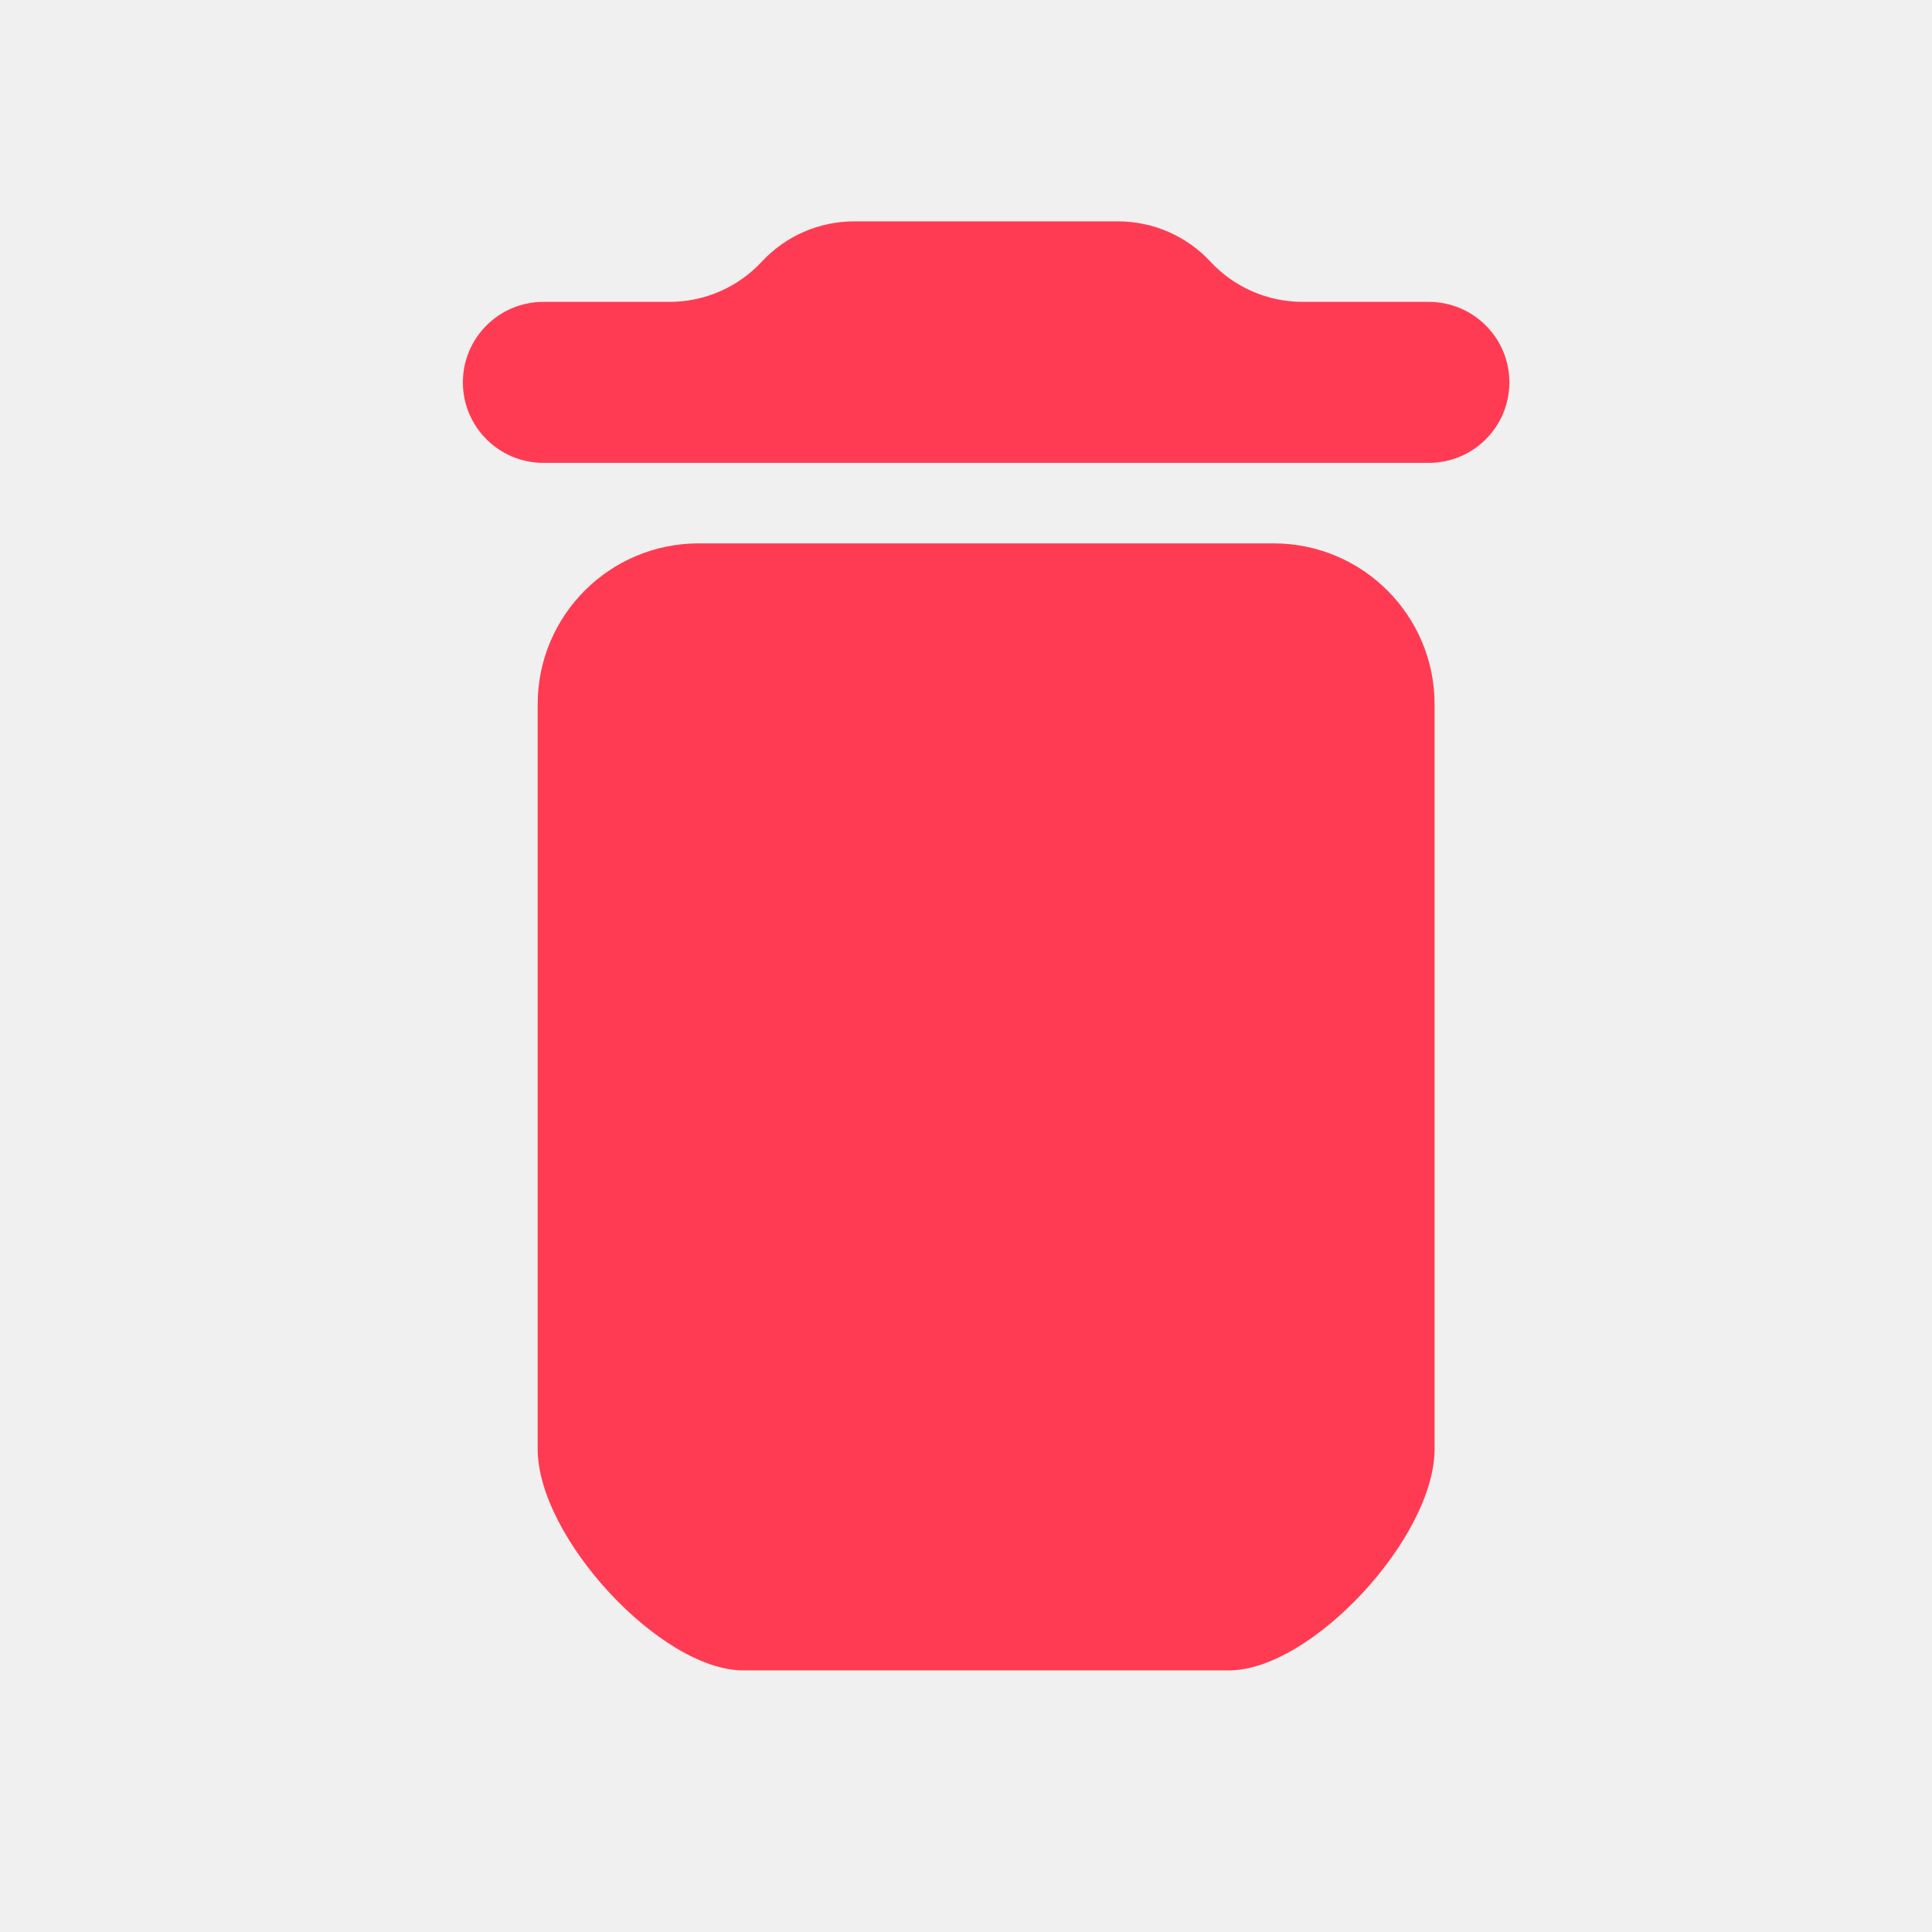
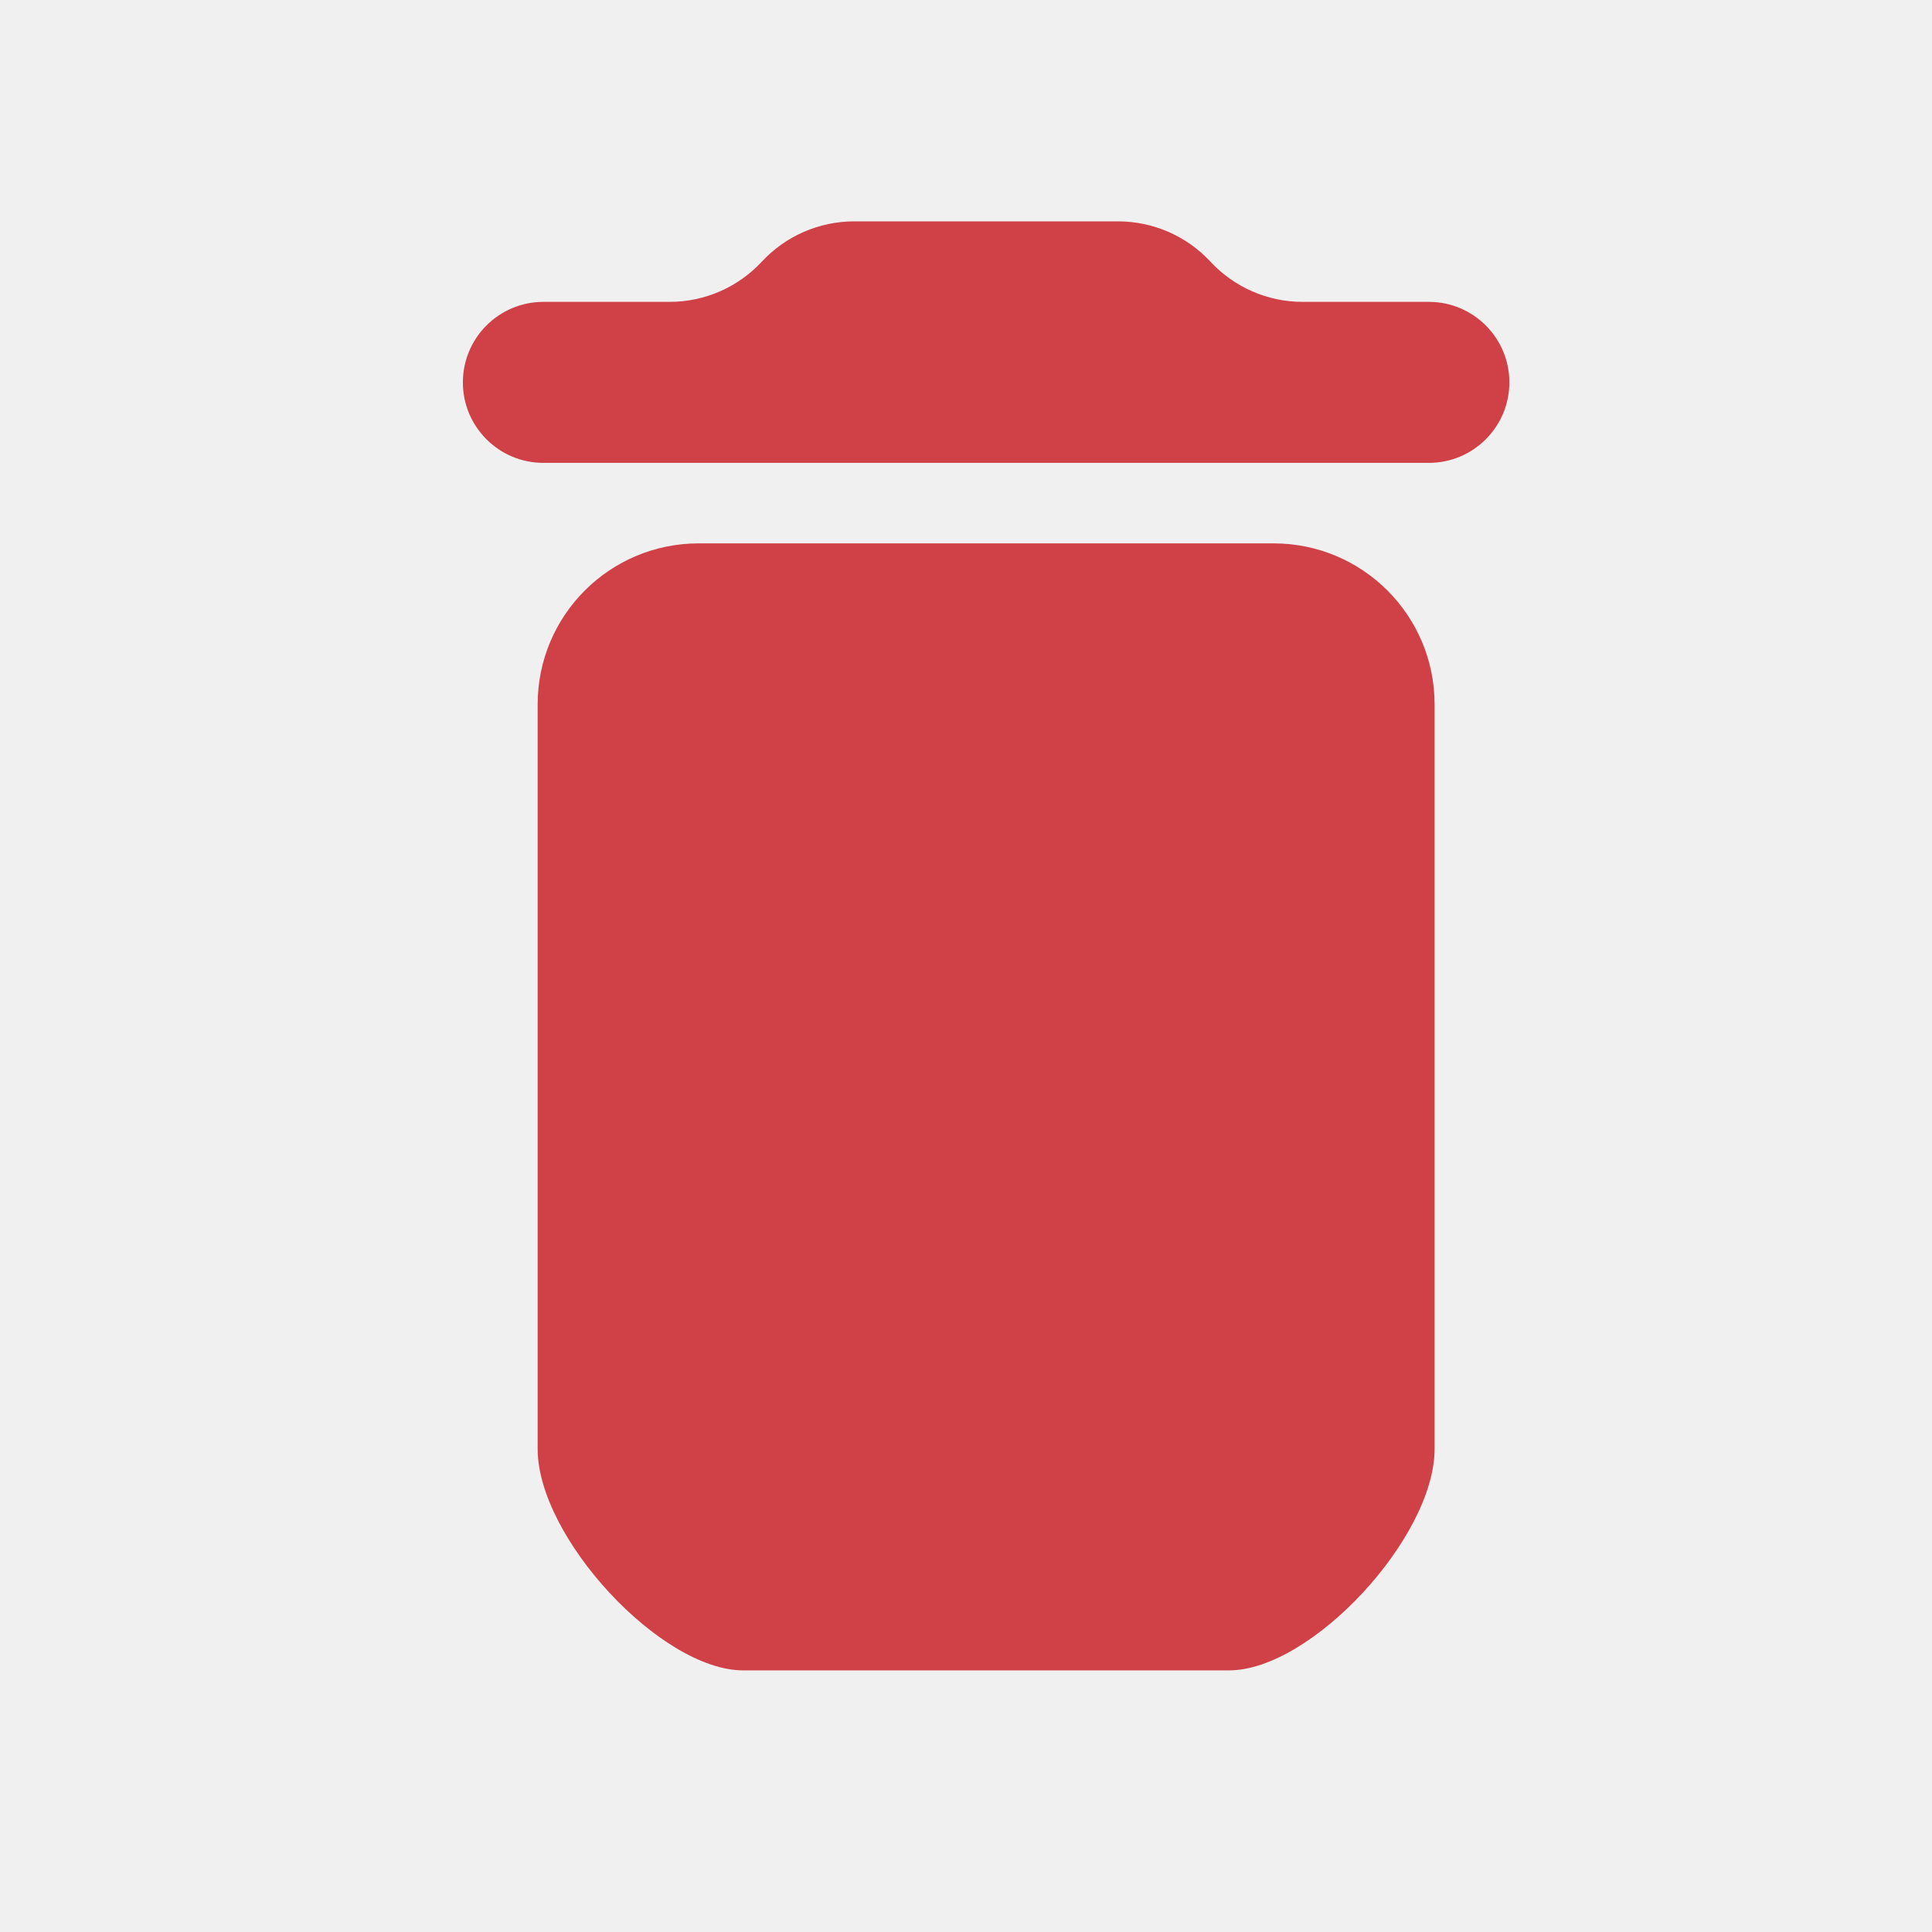
<svg xmlns="http://www.w3.org/2000/svg" width="24" height="24" viewBox="0 0 24 24" fill="">
  <g id="Delete" clip-path="url(#clip0_507_492)">
-     <path id="Vector" d="M6.679 18C6.679 19.1 8.211 20.75 9.232 20.75H15.268C16.289 20.75 17.821 19.1 17.821 18V8.75C17.821 7.645 16.926 6.75 15.821 6.75H8.679C7.574 6.75 6.679 7.645 6.679 8.75V18ZM18.75 4.75C18.75 4.198 18.302 3.75 17.75 3.75H16.182C15.747 3.75 15.332 3.569 15.036 3.25C14.74 2.931 14.324 2.75 13.889 2.75H10.611C10.176 2.75 9.76 2.931 9.464 3.25C9.168 3.569 8.753 3.75 8.318 3.75H6.75C6.198 3.75 5.75 4.198 5.75 4.75C5.75 5.302 6.198 5.75 6.75 5.75H17.75C18.302 5.75 18.75 5.302 18.75 4.75Z" fill="#FF3B53" />
+     <path id="Vector" d="M6.679 18C6.679 19.1 8.211 20.75 9.232 20.75H15.268C16.289 20.75 17.821 19.1 17.821 18V8.75C17.821 7.645 16.926 6.75 15.821 6.75H8.679C7.574 6.75 6.679 7.645 6.679 8.75V18ZM18.75 4.75C18.75 4.198 18.302 3.75 17.75 3.75H16.182C15.747 3.75 15.332 3.569 15.036 3.25C14.74 2.931 14.324 2.75 13.889 2.75H10.611C10.176 2.75 9.76 2.931 9.464 3.25C9.168 3.569 8.753 3.75 8.318 3.75H6.75C6.198 3.75 5.75 4.198 5.75 4.75C5.75 5.302 6.198 5.75 6.75 5.75H17.75C18.302 5.75 18.75 5.302 18.75 4.75Z" fill="#CF4147" />
  </g>
  <defs>
    <clipPath id="clip0_507_492">
      <rect width="22.5" height="22.5" fill="white" transform="translate(0.75 0.75)" />
    </clipPath>
  </defs>
</svg>
